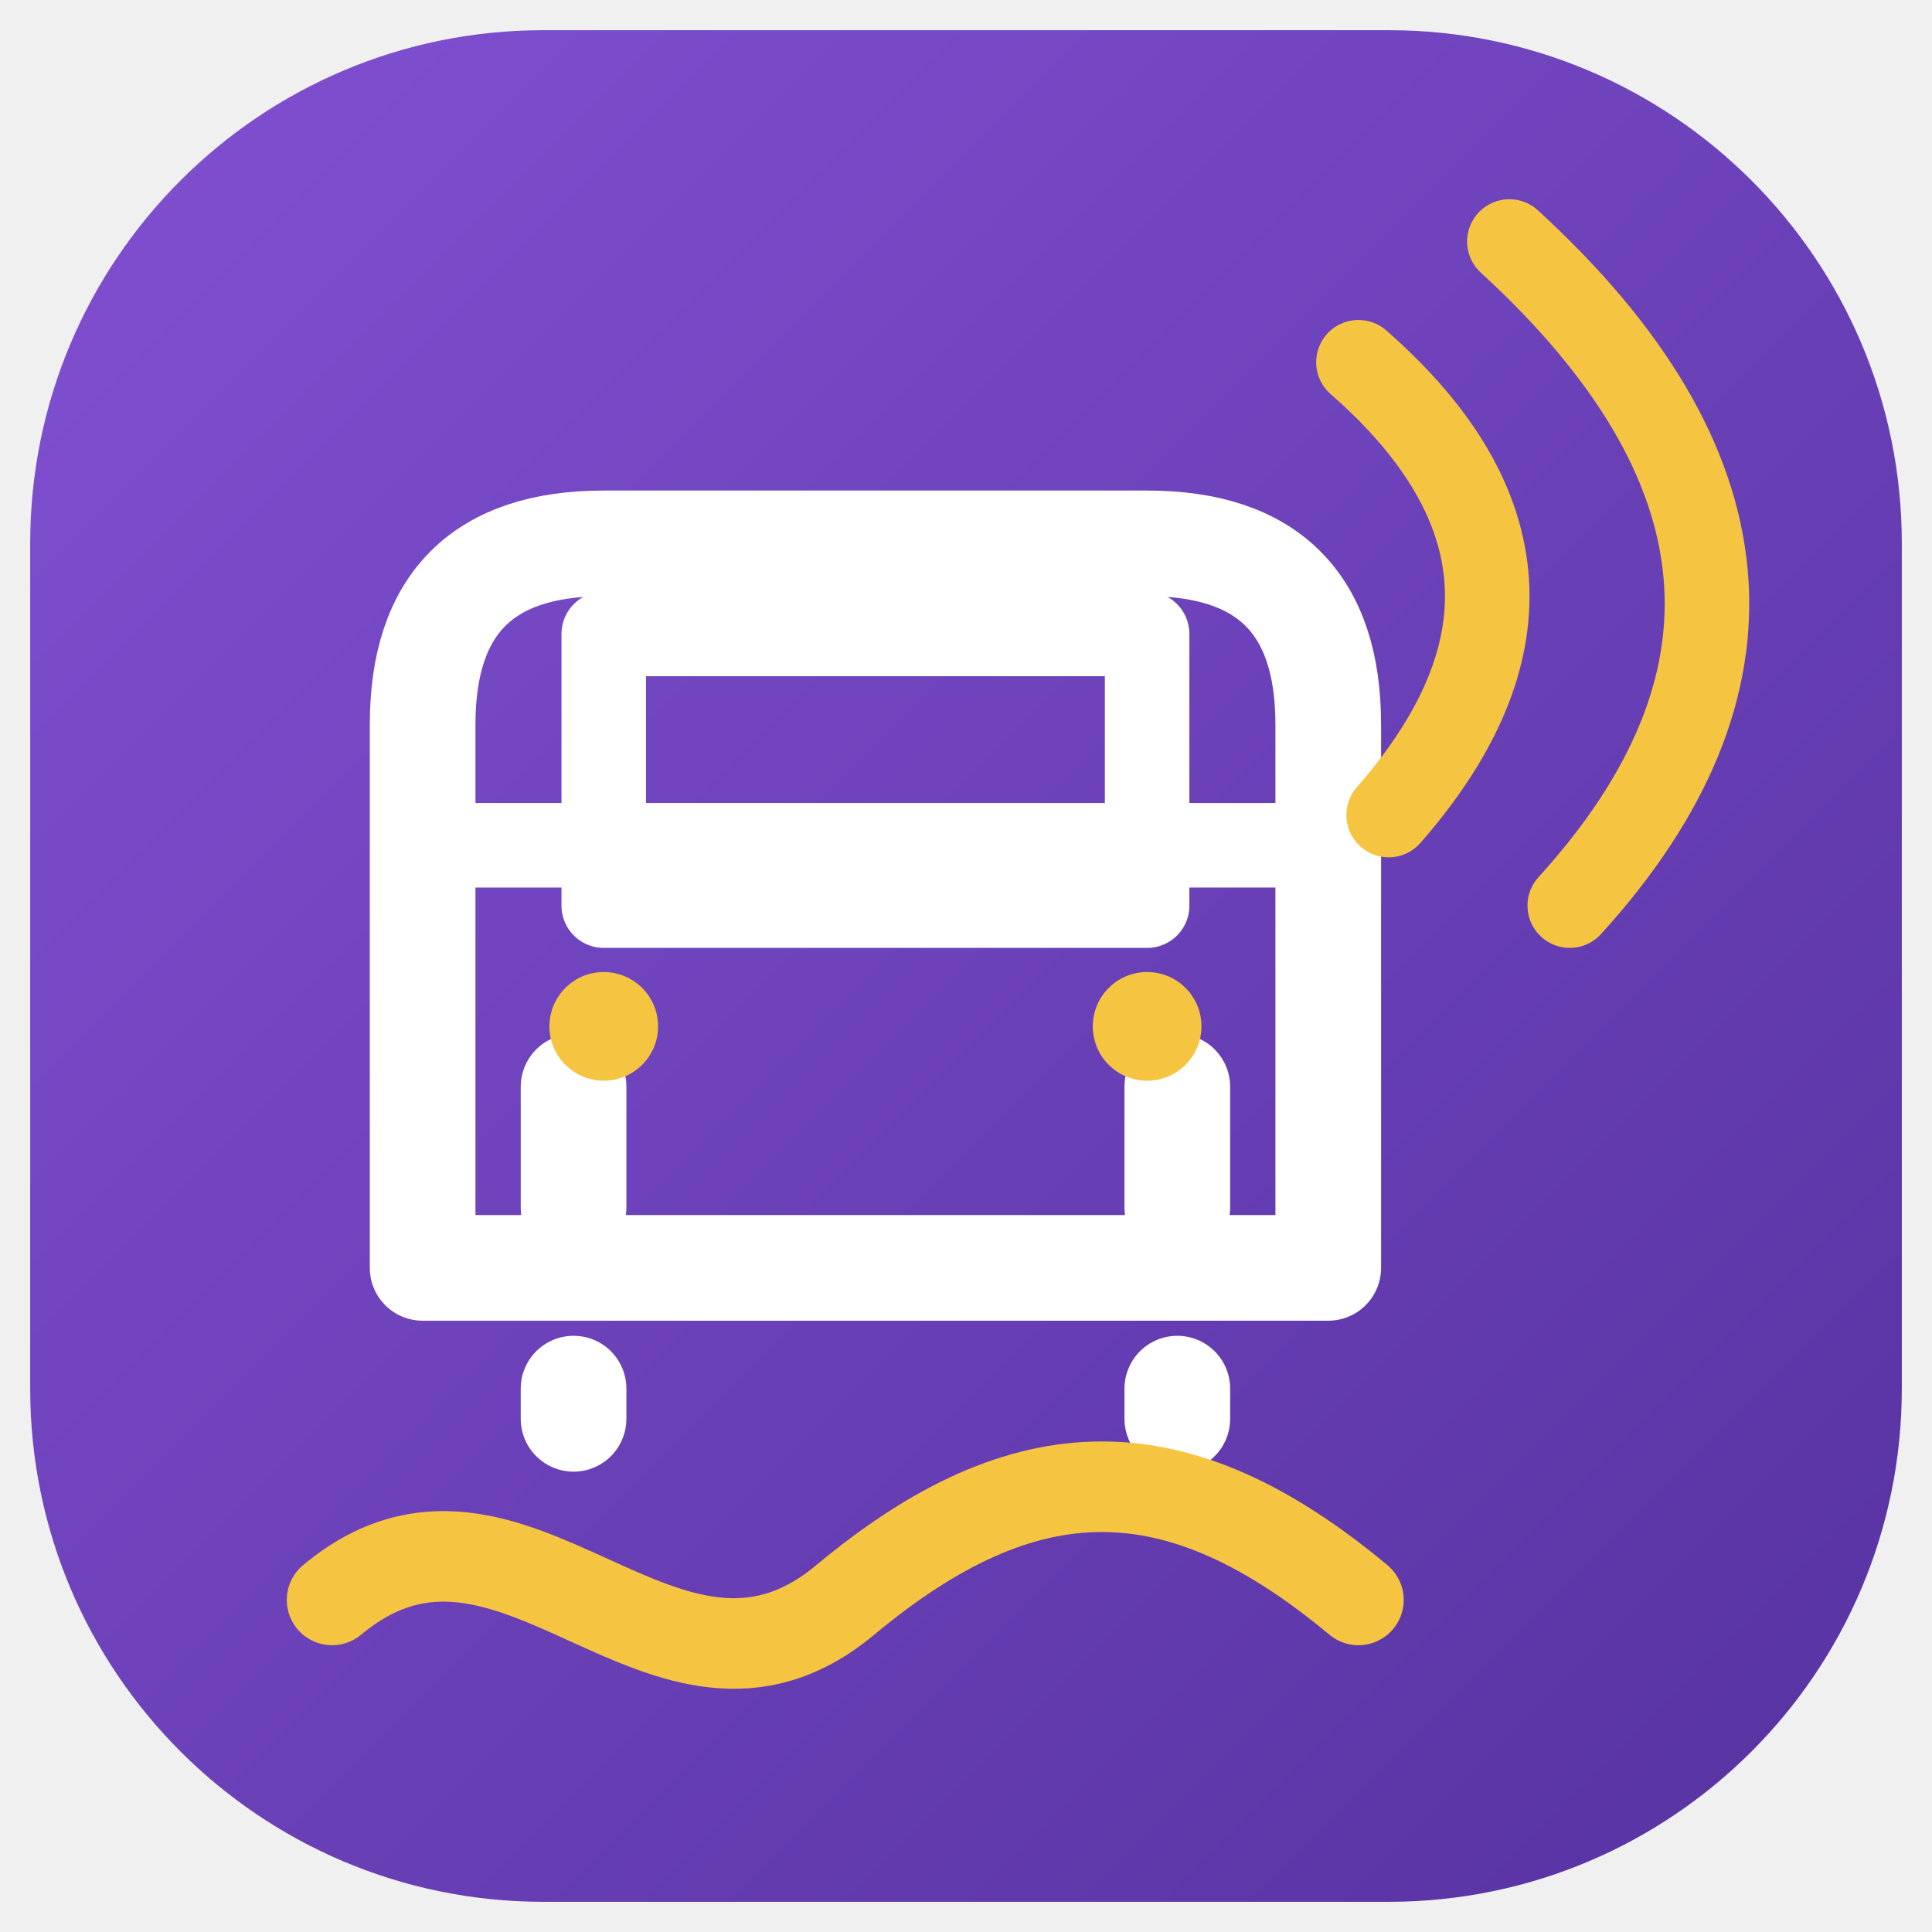
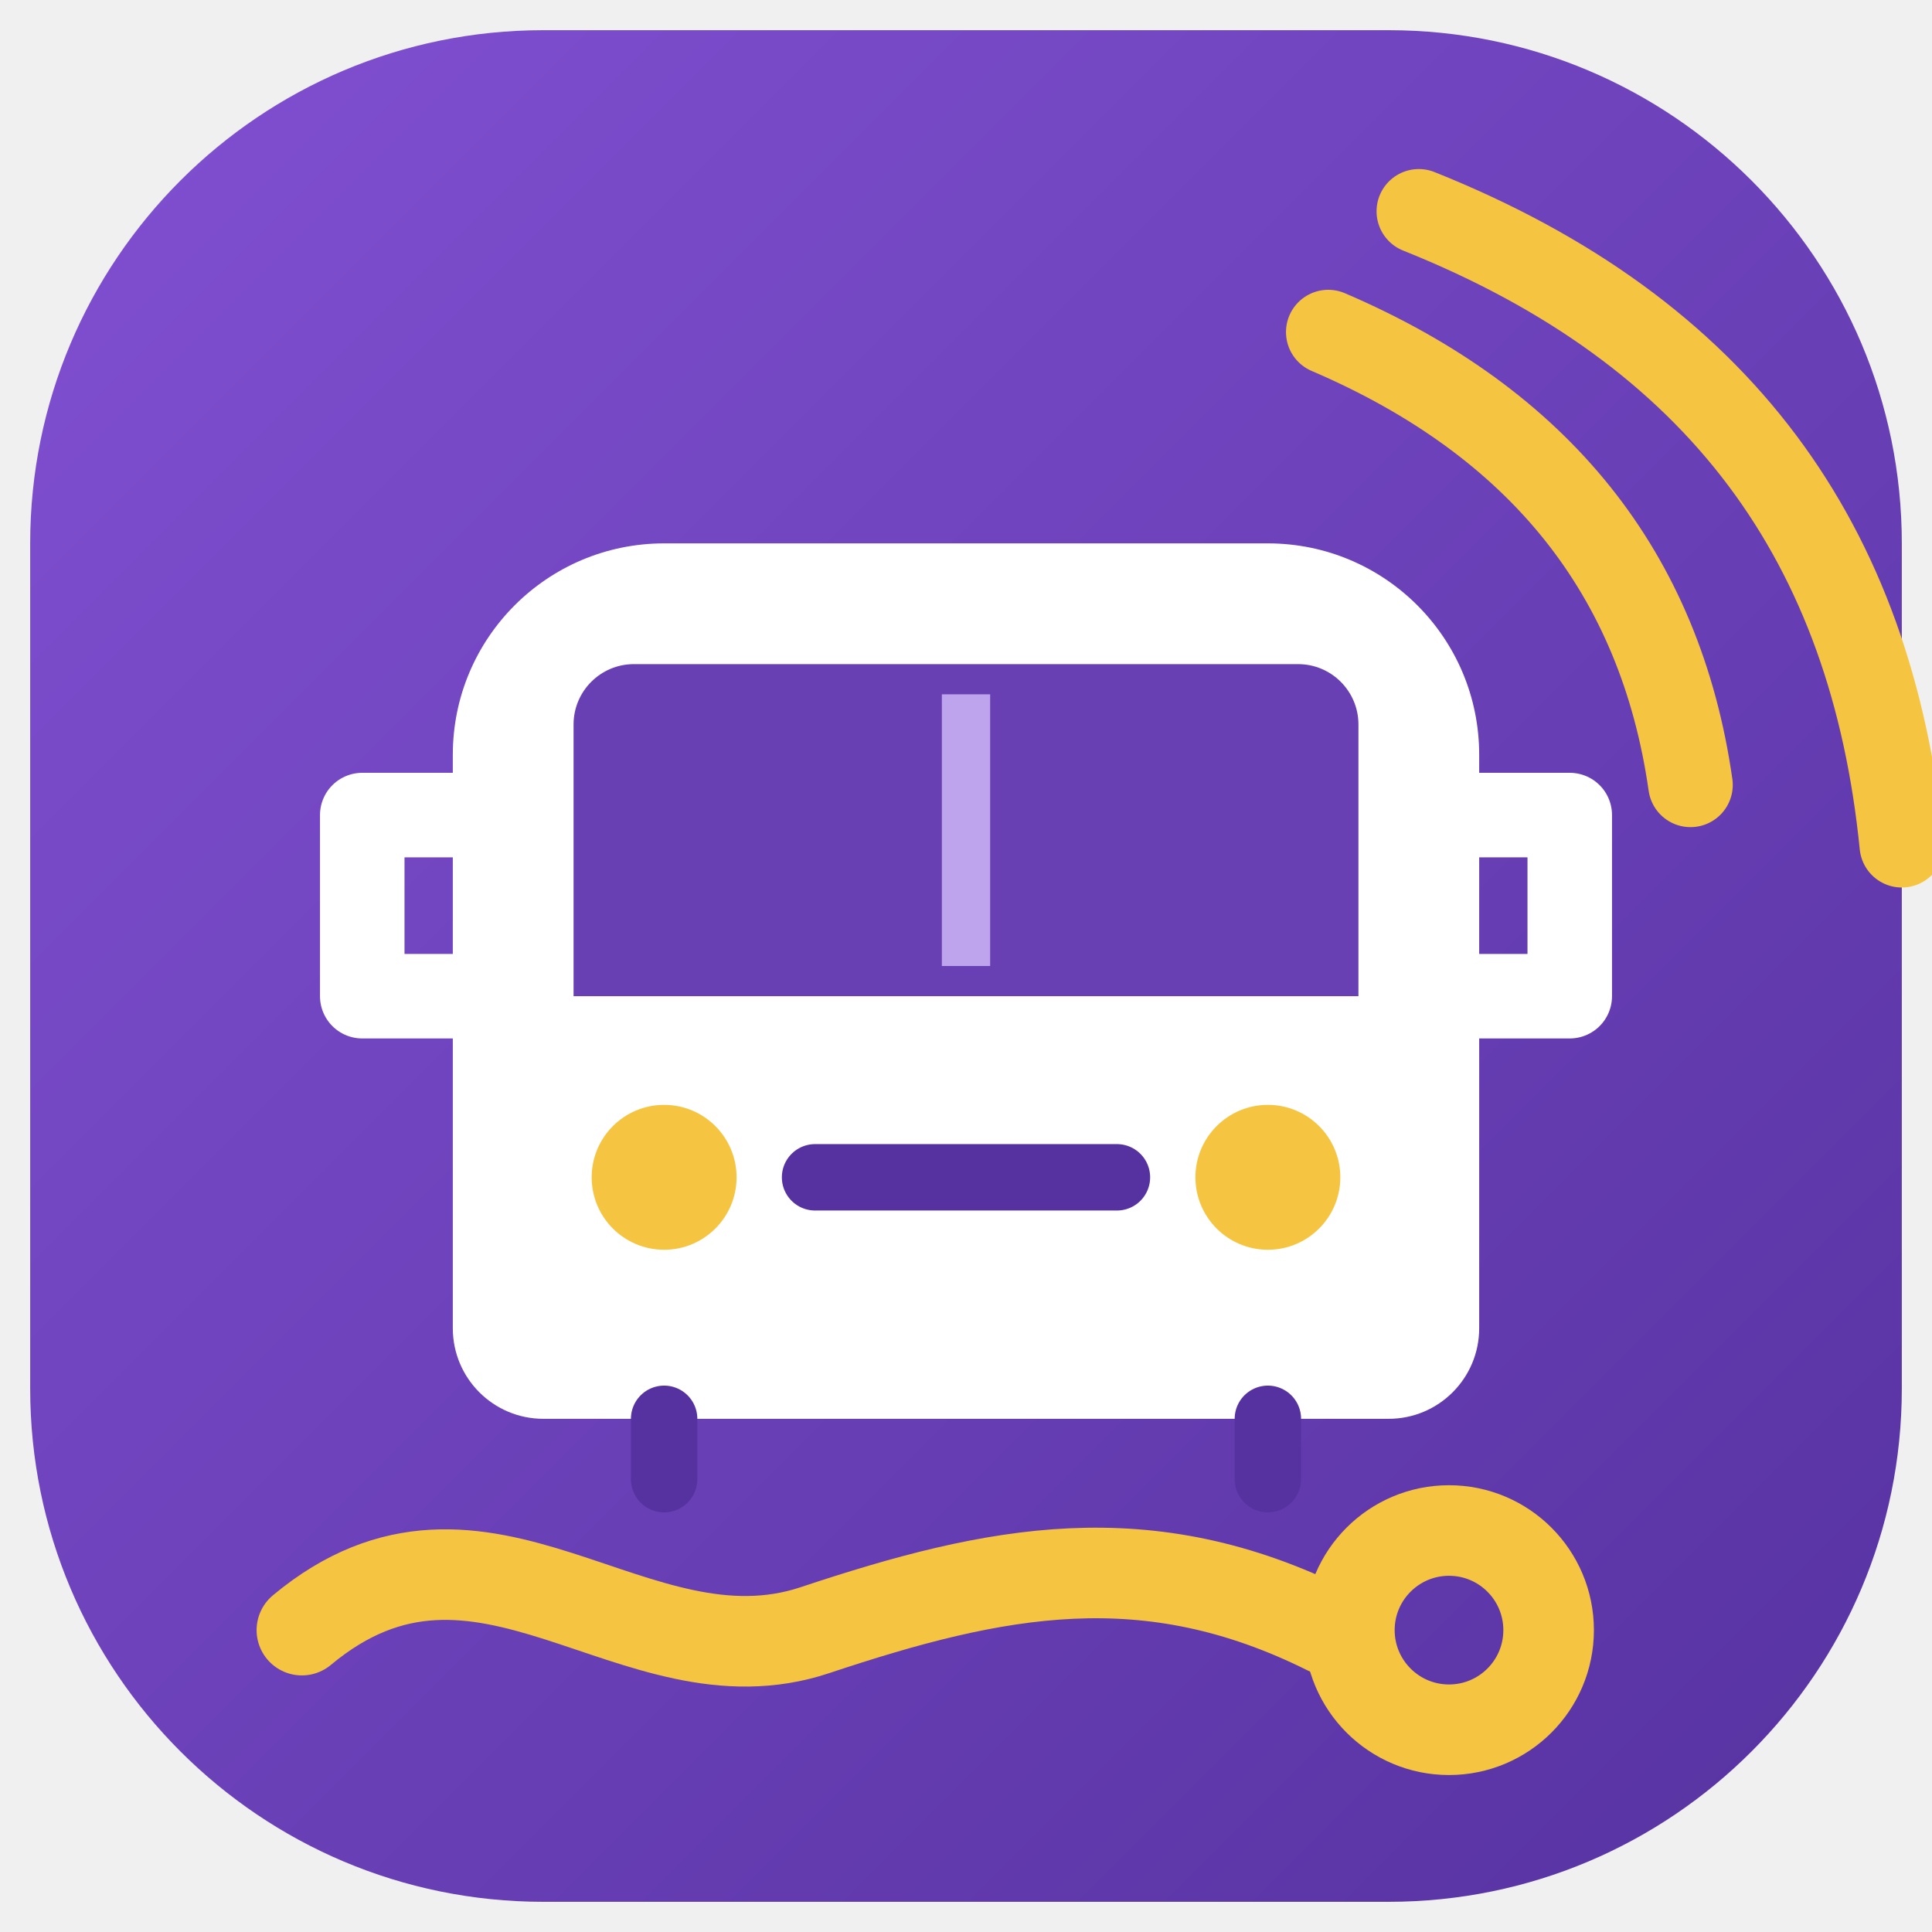
<svg xmlns="http://www.w3.org/2000/svg" viewBox="0 0 64 64" role="img" aria-labelledby="ridechime-title">
  <defs>
    <linearGradient id="ridechime-violet" x1="0" y1="0" x2="1" y2="1">
      <stop stop-color="#8150d2" />
      <stop offset="1" stop-color="#5632a0" />
    </linearGradient>
  </defs>
  <rect x="1" y="1" width="62" height="62" rx="17" fill="url(#ridechime-violet)" />
-   <g fill="none" stroke="#fff" stroke-linecap="round" stroke-linejoin="round">
-     <path d="M14 24q0-6 6-6h18q6 0 6 6v18H14z" stroke-width="3.5" />
-     <path d="M14 28h30M20 21h18v9H20z" stroke-width="2.8" />
-     <path d="M19 36v4m20-4v4M19 46v1m20-1v1" stroke-width="3.5" />
-   </g>
-   <circle cx="20" cy="34" r="1.8" fill="#f5c542" />
-   <circle cx="38" cy="34" r="1.8" fill="#f5c542" />
-   <path d="M11 53c6-5 11 5 17 0s11-5 17 0" fill="none" stroke="#f5c542" stroke-width="3" stroke-linecap="round" />
-   <path d="M45 12q8 7 1 15M50 8q12 11 2 22" fill="none" stroke="#f5c542" stroke-width="2.8" stroke-linecap="round" />
+   <path d="M44 11c7 3 11 8 12 15M47 7c10 4 15 11 16 21" fill="none" stroke="#f5c542" stroke-width="2.8" stroke-linecap="round" />
+   <path d="M15 25a7 7 0 0 1 7-7h20a7 7 0 0 1 7 7v19a3 3 0 0 1-3 3H18a3 3 0 0 1-3-3z" fill="#fff" />
+   <path d="M21 22h22a2 2 0 0 1 2 2v9H19v-9a2 2 0 0 1 2-2z" fill="#6840b4" />
+   <path d="M32 23v9" stroke="#bda4ec" stroke-width="1.6" />
+   <path d="M15 27h-3v6h3m34-6h3v6h-3" fill="none" stroke="#fff" stroke-width="2.8" stroke-linecap="round" stroke-linejoin="round" />
+   <circle cx="22" cy="39" r="2.4" fill="#f5c542" />
+   <circle cx="42" cy="39" r="2.4" fill="#f5c542" />
+   <path d="M27 39h10M22 47v2m20-2v2" fill="none" stroke="#5632a0" stroke-width="2.2" stroke-linecap="round" />
+   <path d="M10 54c6-5 11 2 17 0s11-3 17 0" fill="none" stroke="#f5c542" stroke-width="3" stroke-linecap="round" />
+   <circle cx="48" cy="54" r="3.3" fill="none" stroke="#f5c542" stroke-width="3" />
</svg>
